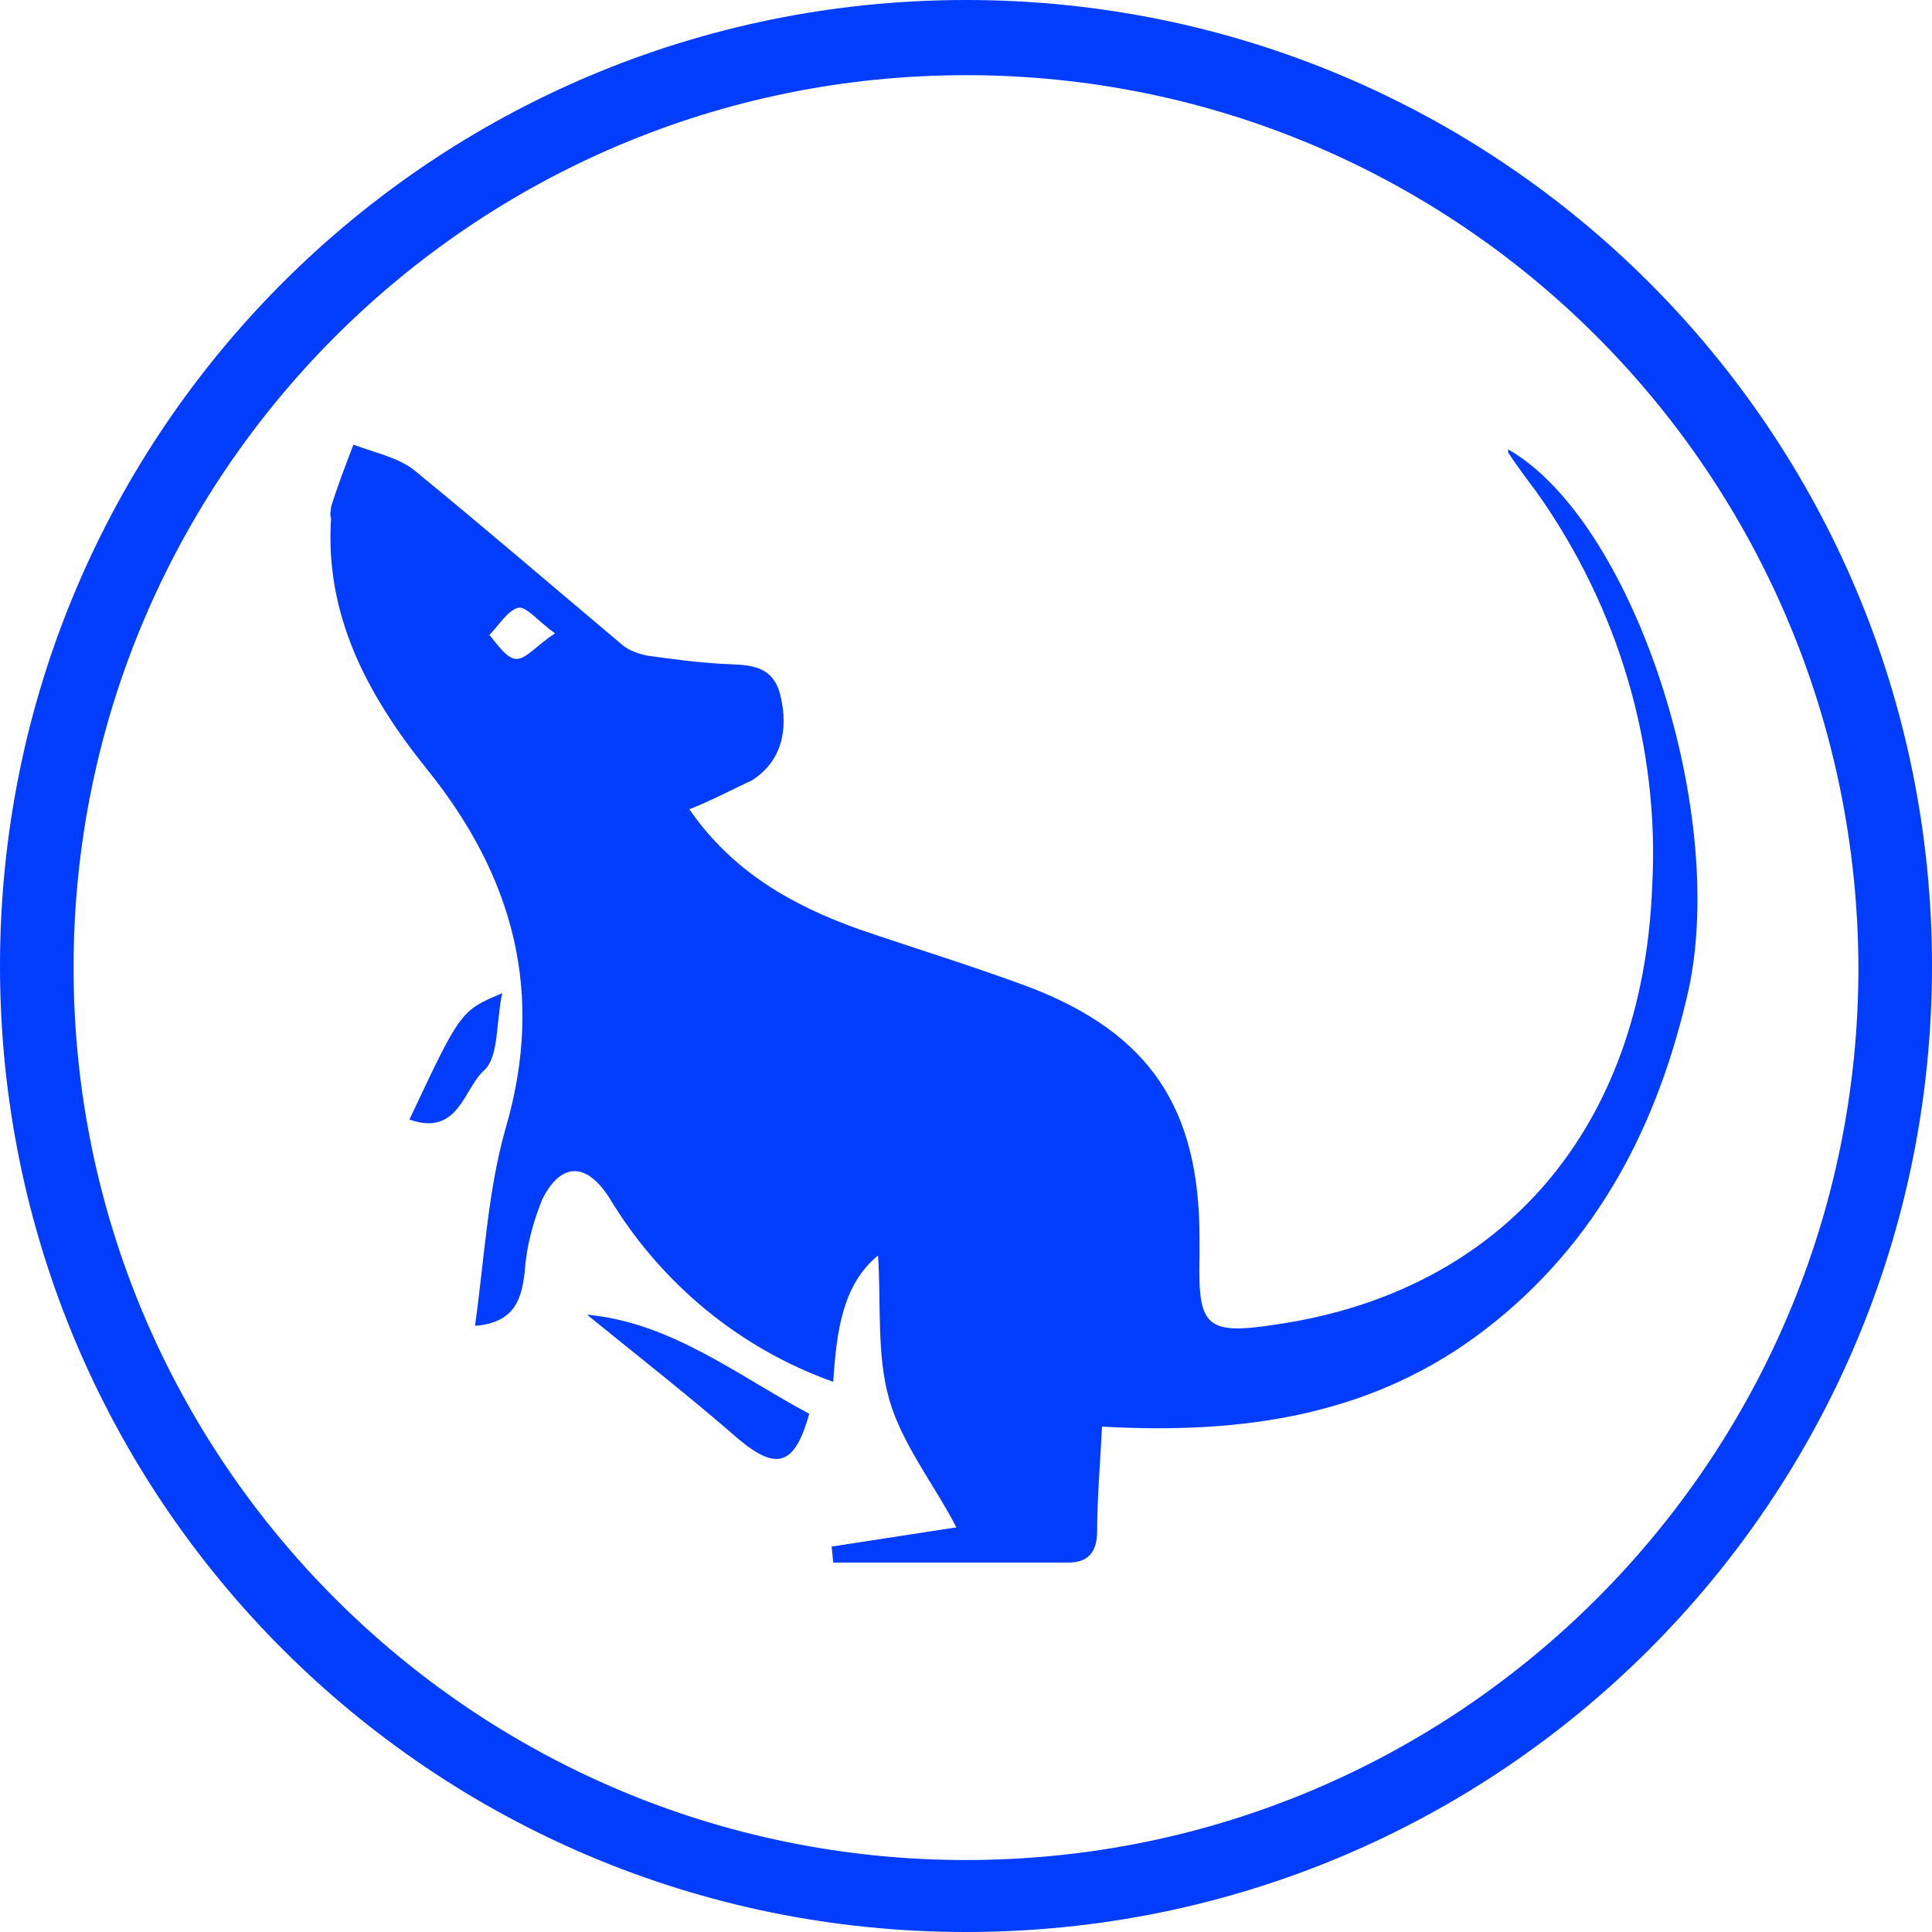
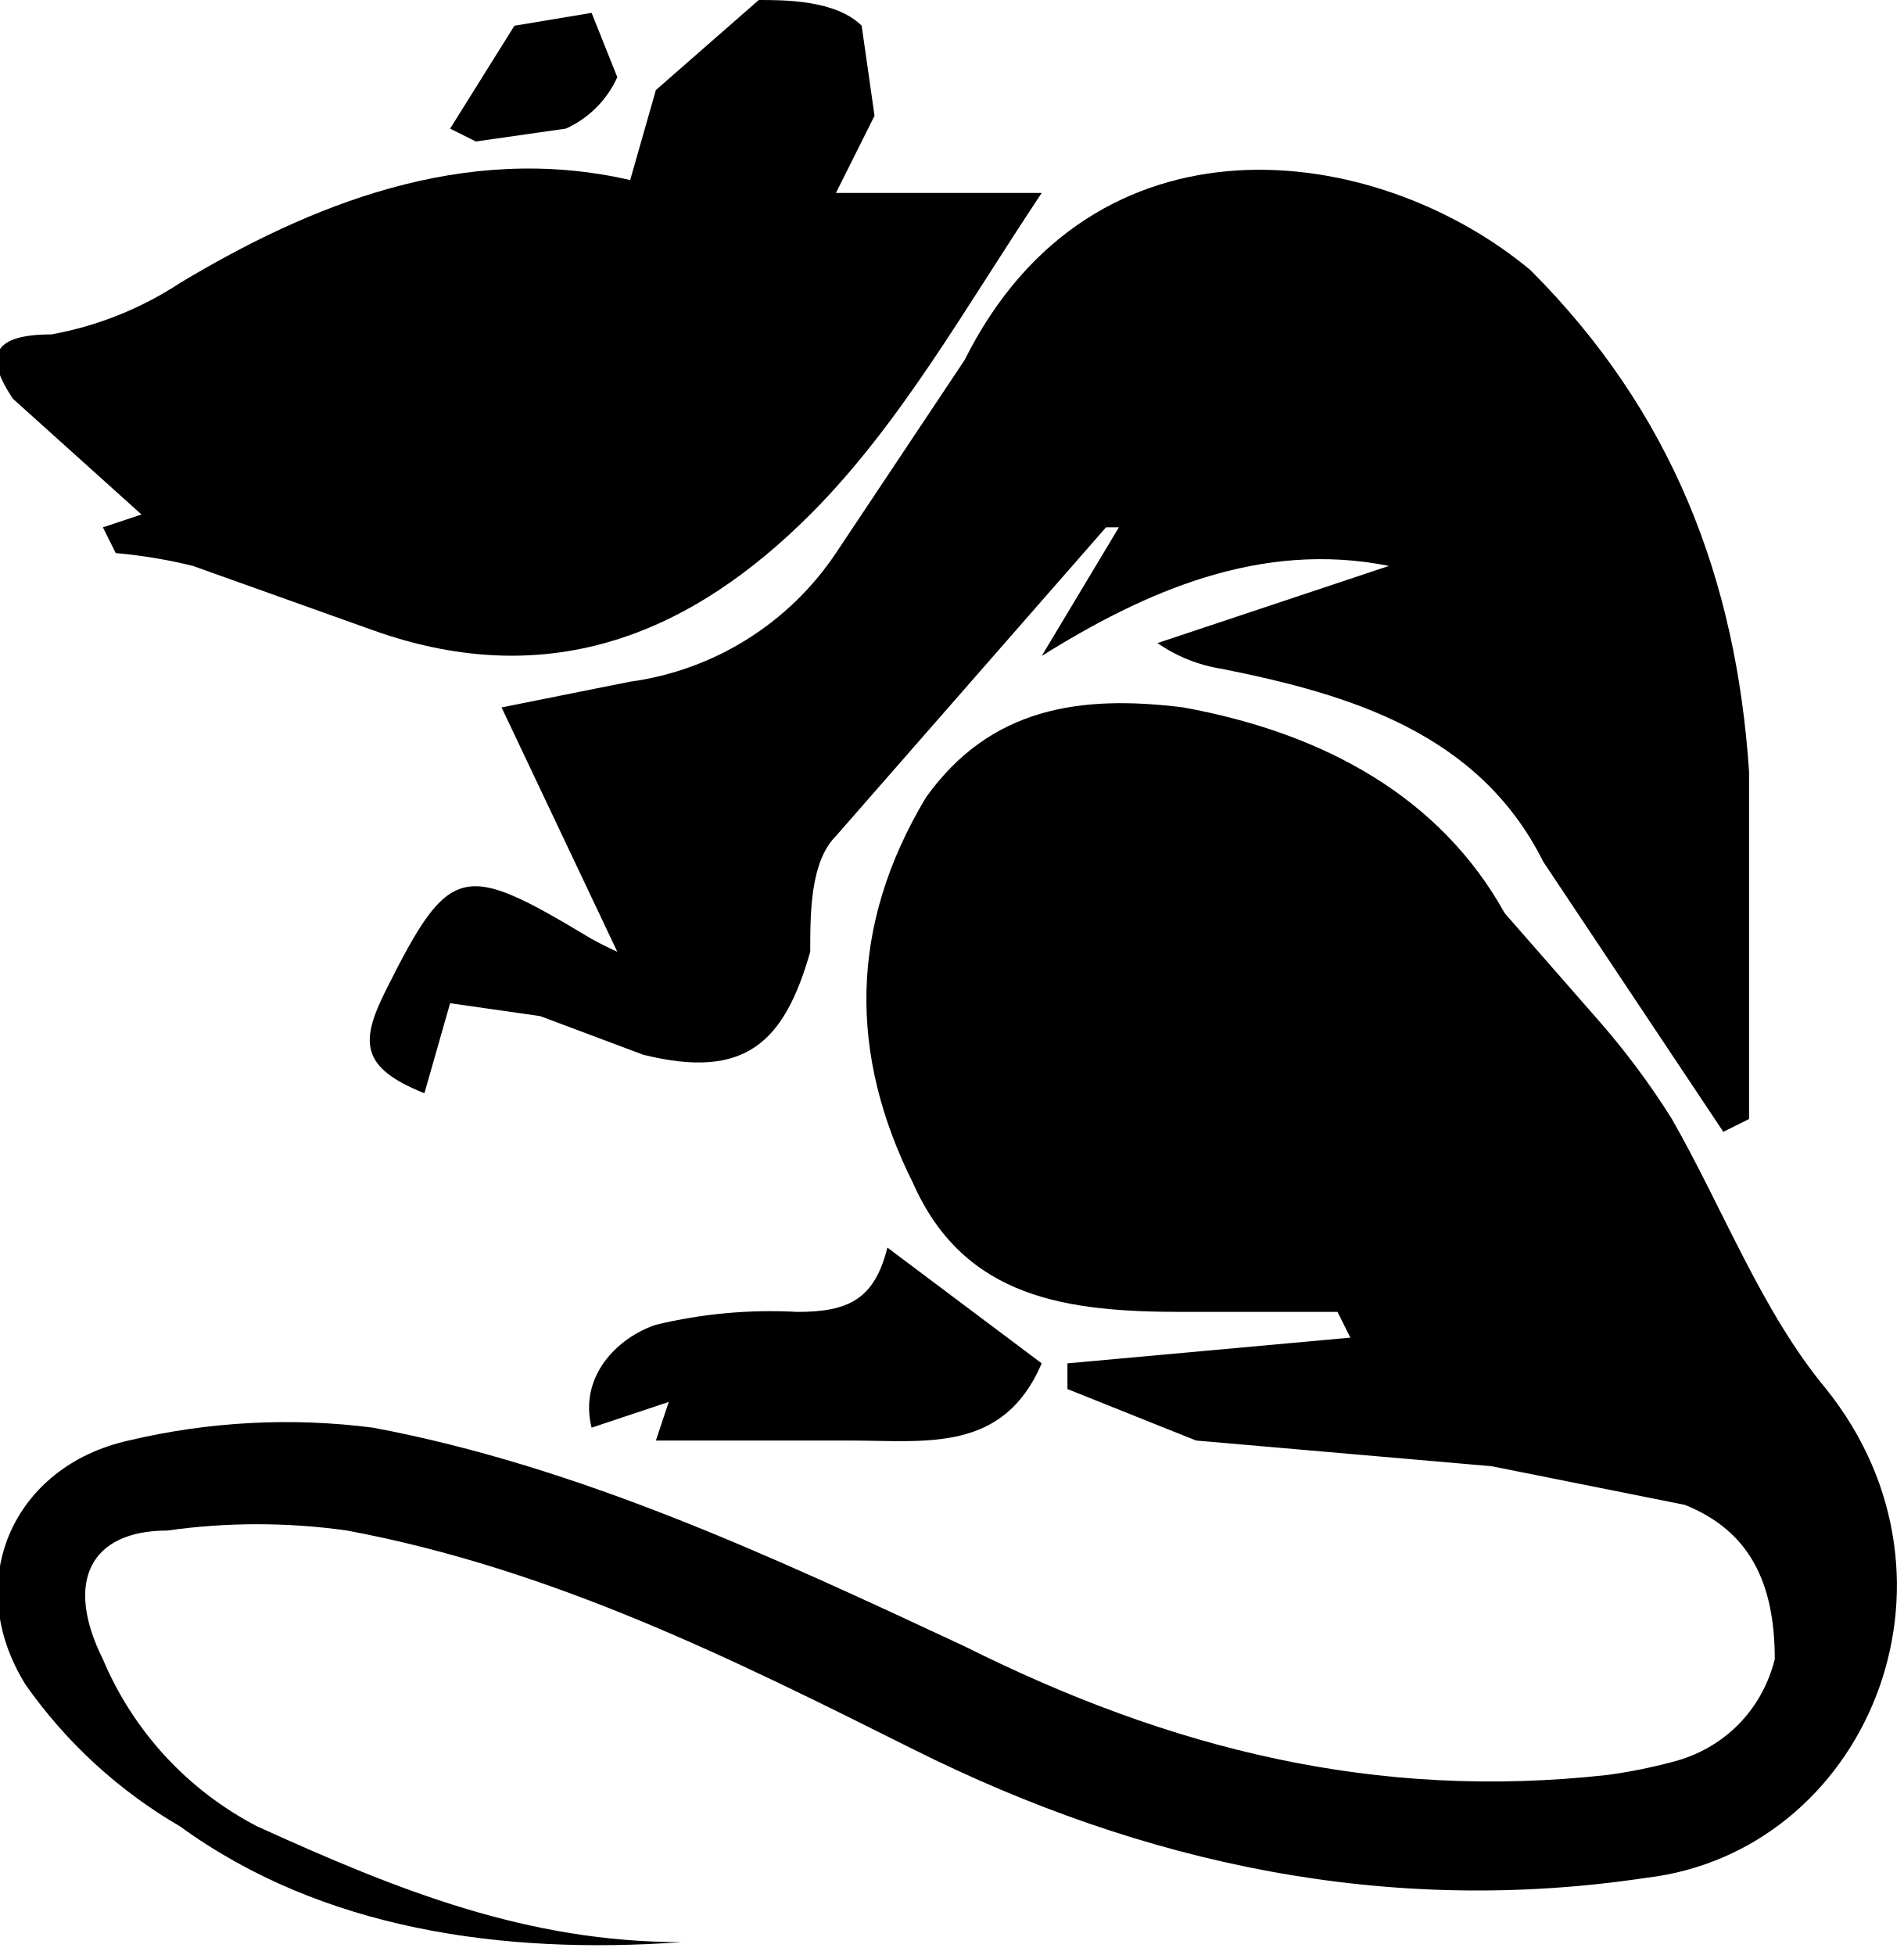
- <svg xmlns="http://www.w3.org/2000/svg" version="1.1" id="Layer_1" x="0px" y="0px" viewBox="0 0 120.8 120.8" style="enable-background:new 0 0 120.8 120.8;" xml:space="preserve">
-   <style type="text/css">
- 	.st0{fill:#023CFC;}
- </style>
-   <g id="Layer_2_1_">
-     <g id="Layer_1-2">
-       <g id="_01_rat">
-         <path class="st0" d="M36.7,82.2c5.3,0.5,9.4,3.8,13.9,6.2c-0.9,3.2-2,3.6-4.4,1.6C43.1,87.3,39.9,84.8,36.7,82.2z" />
-         <path class="st0" d="M25.6,70c3.2-6.8,3.2-6.8,5.8-7.9C31,64,31.2,66,30.3,66.9C29,68,28.7,71.1,25.6,70z" />
-         <path class="st0" d="M94.3,28.1c0,0.1,0,0.2,0,0.2c0.6,0.9,1.2,1.7,1.8,2.5c5.1,7.2,7.7,15.9,7.2,24.7     c-0.6,15-9.3,25.2-23.4,27.3c-4.5,0.7-5,0.2-4.9-4.2c0-0.4,0-0.8,0-1.2c0-8.1-3.1-12.8-10.7-15.7c-3.5-1.3-7.1-2.4-10.6-3.6     c-4.2-1.5-7.9-3.6-10.6-7.5c1.3-0.5,2.6-1.2,3.9-1.8c1.9-1.2,2.3-3.2,1.8-5.3s-2.2-1.9-3.8-2s-3-0.3-4.5-0.5     c-0.5-0.1-1.1-0.3-1.5-0.6c-4.4-3.7-8.7-7.4-13.1-11c-1-0.8-2.5-1.1-3.8-1.6c-0.5,1.3-1,2.6-1.4,3.9c0,0.2-0.1,0.5,0,0.7     c-0.4,6.1,2.3,11.1,6,15.7c5.4,6.7,7.4,14,4.9,22.5c-1.1,3.9-1.3,8-1.9,12.3c2.5-0.2,2.9-1.7,3.1-3.3c0.1-1.6,0.5-3.1,1.1-4.6     c1.2-2.4,2.8-2.3,4.2-0.1c3.2,5.3,8.1,9.4,14,11.5c0.2-3.2,0.6-6.1,2.8-7.9c0.2,3-0.1,6.2,0.7,9s2.8,5.3,4.2,8L52,96.7l0.1,1     c4.9,0,9.8,0,14.7,0c1.2,0,1.8-0.6,1.8-2c0-2.1,0.2-4.2,0.3-6.5c8.9,0.5,17-0.7,24-6.1s10.8-12.8,12.7-21.3     C108,50.4,102,32.5,94.3,28.1z M32.3,41.2c-0.6,0-1.2-0.9-1.7-1.5c0.6-0.6,1.1-1.5,1.8-1.7c0.5-0.1,1.2,0.8,2.3,1.6     C33.5,40.4,32.9,41.2,32.3,41.2L32.3,41.2z" />
-         <path class="st0" d="M60.4,120.8C27,120.8,0,93.8,0,60.4S27,0,60.4,0s60.4,27,60.4,60.4l0,0C120.8,93.8,93.8,120.8,60.4,120.8z      M60.4,4.7c-30.8,0-55.8,25-55.8,55.8s25,55.8,55.8,55.8s55.8-25,55.8-55.8l0,0C116.1,29.6,91.2,4.7,60.4,4.7z" />
+ <svg xmlns="http://www.w3.org/2000/svg" viewBox="0 0 148 152">
+   <g data-name="Layer 2">
+     <g data-name="Layer 1">
+       <g data-name="01_rat">
+         <path d="M83 106l22-2-1-2H92c-9 0-17-1-21-10-5-10-5-20 1-30 5-7 12-8 20-7 11 2 20 7 25 16l7 8a60 60 0 016 8c4 7 7 15 12 21 12 15 3 36-14 38-20 3-39-1-57-10-14-7-28-14-44-17a50 50 0 00-14 0c-6 0-8 4-5 10a26 26 0 0012 13c11 5 21 9 33 9-14 1-28-1-39-9a38 38 0 01-12-11c-5-8-1-17 8-19a53 53 0 0119-1c16 3 31 10 46 17 16 8 32 12 50 10a41 41 0 005-1c4-1 7-4 8-8 0-6-2-10-7-12l-15-3-23-2-10-4z" />
+         <path d="M33 85c-5-2-5-4-3-8 5-10 6-10 16-4a27 27 0 002 1l-9-19 10-2a23 23 0 0016-10l10-15c10-20 32-17 44-7 11 11 16 24 17 39v27l-2 1-14-21c-5-10-15-13-25-15a12 12 0 01-5-2l9-3 9-3c-10-2-19 2-27 7l6-10h-1L65 65c-2 2-2 6-2 9-2 7-5 10-13 8l-8-3-7-1-2 7z" />
+         <path d="M8 41l3-1-10-9c-2-3-2-5 3-5a27 27 0 0010-4c10-6 22-11 35-8l2-7 8-7c2 0 6 0 8 2l1 7-3 6h16c-6 9-11 18-18 25-9 9-20 14-34 9l-14-5a40 40 0 00-6-1zM46 111c-1-4 2-7 5-8a38 38 0 0111-1c4 0 6-1 7-5l12 9c-3 7-9 6-15 6H51l1-3z" />
+         <path d="M35 10l5-8 6-1 2 5a8 8 0 01-4 4l-7 1z" />
      </g>
    </g>
  </g>
</svg>
